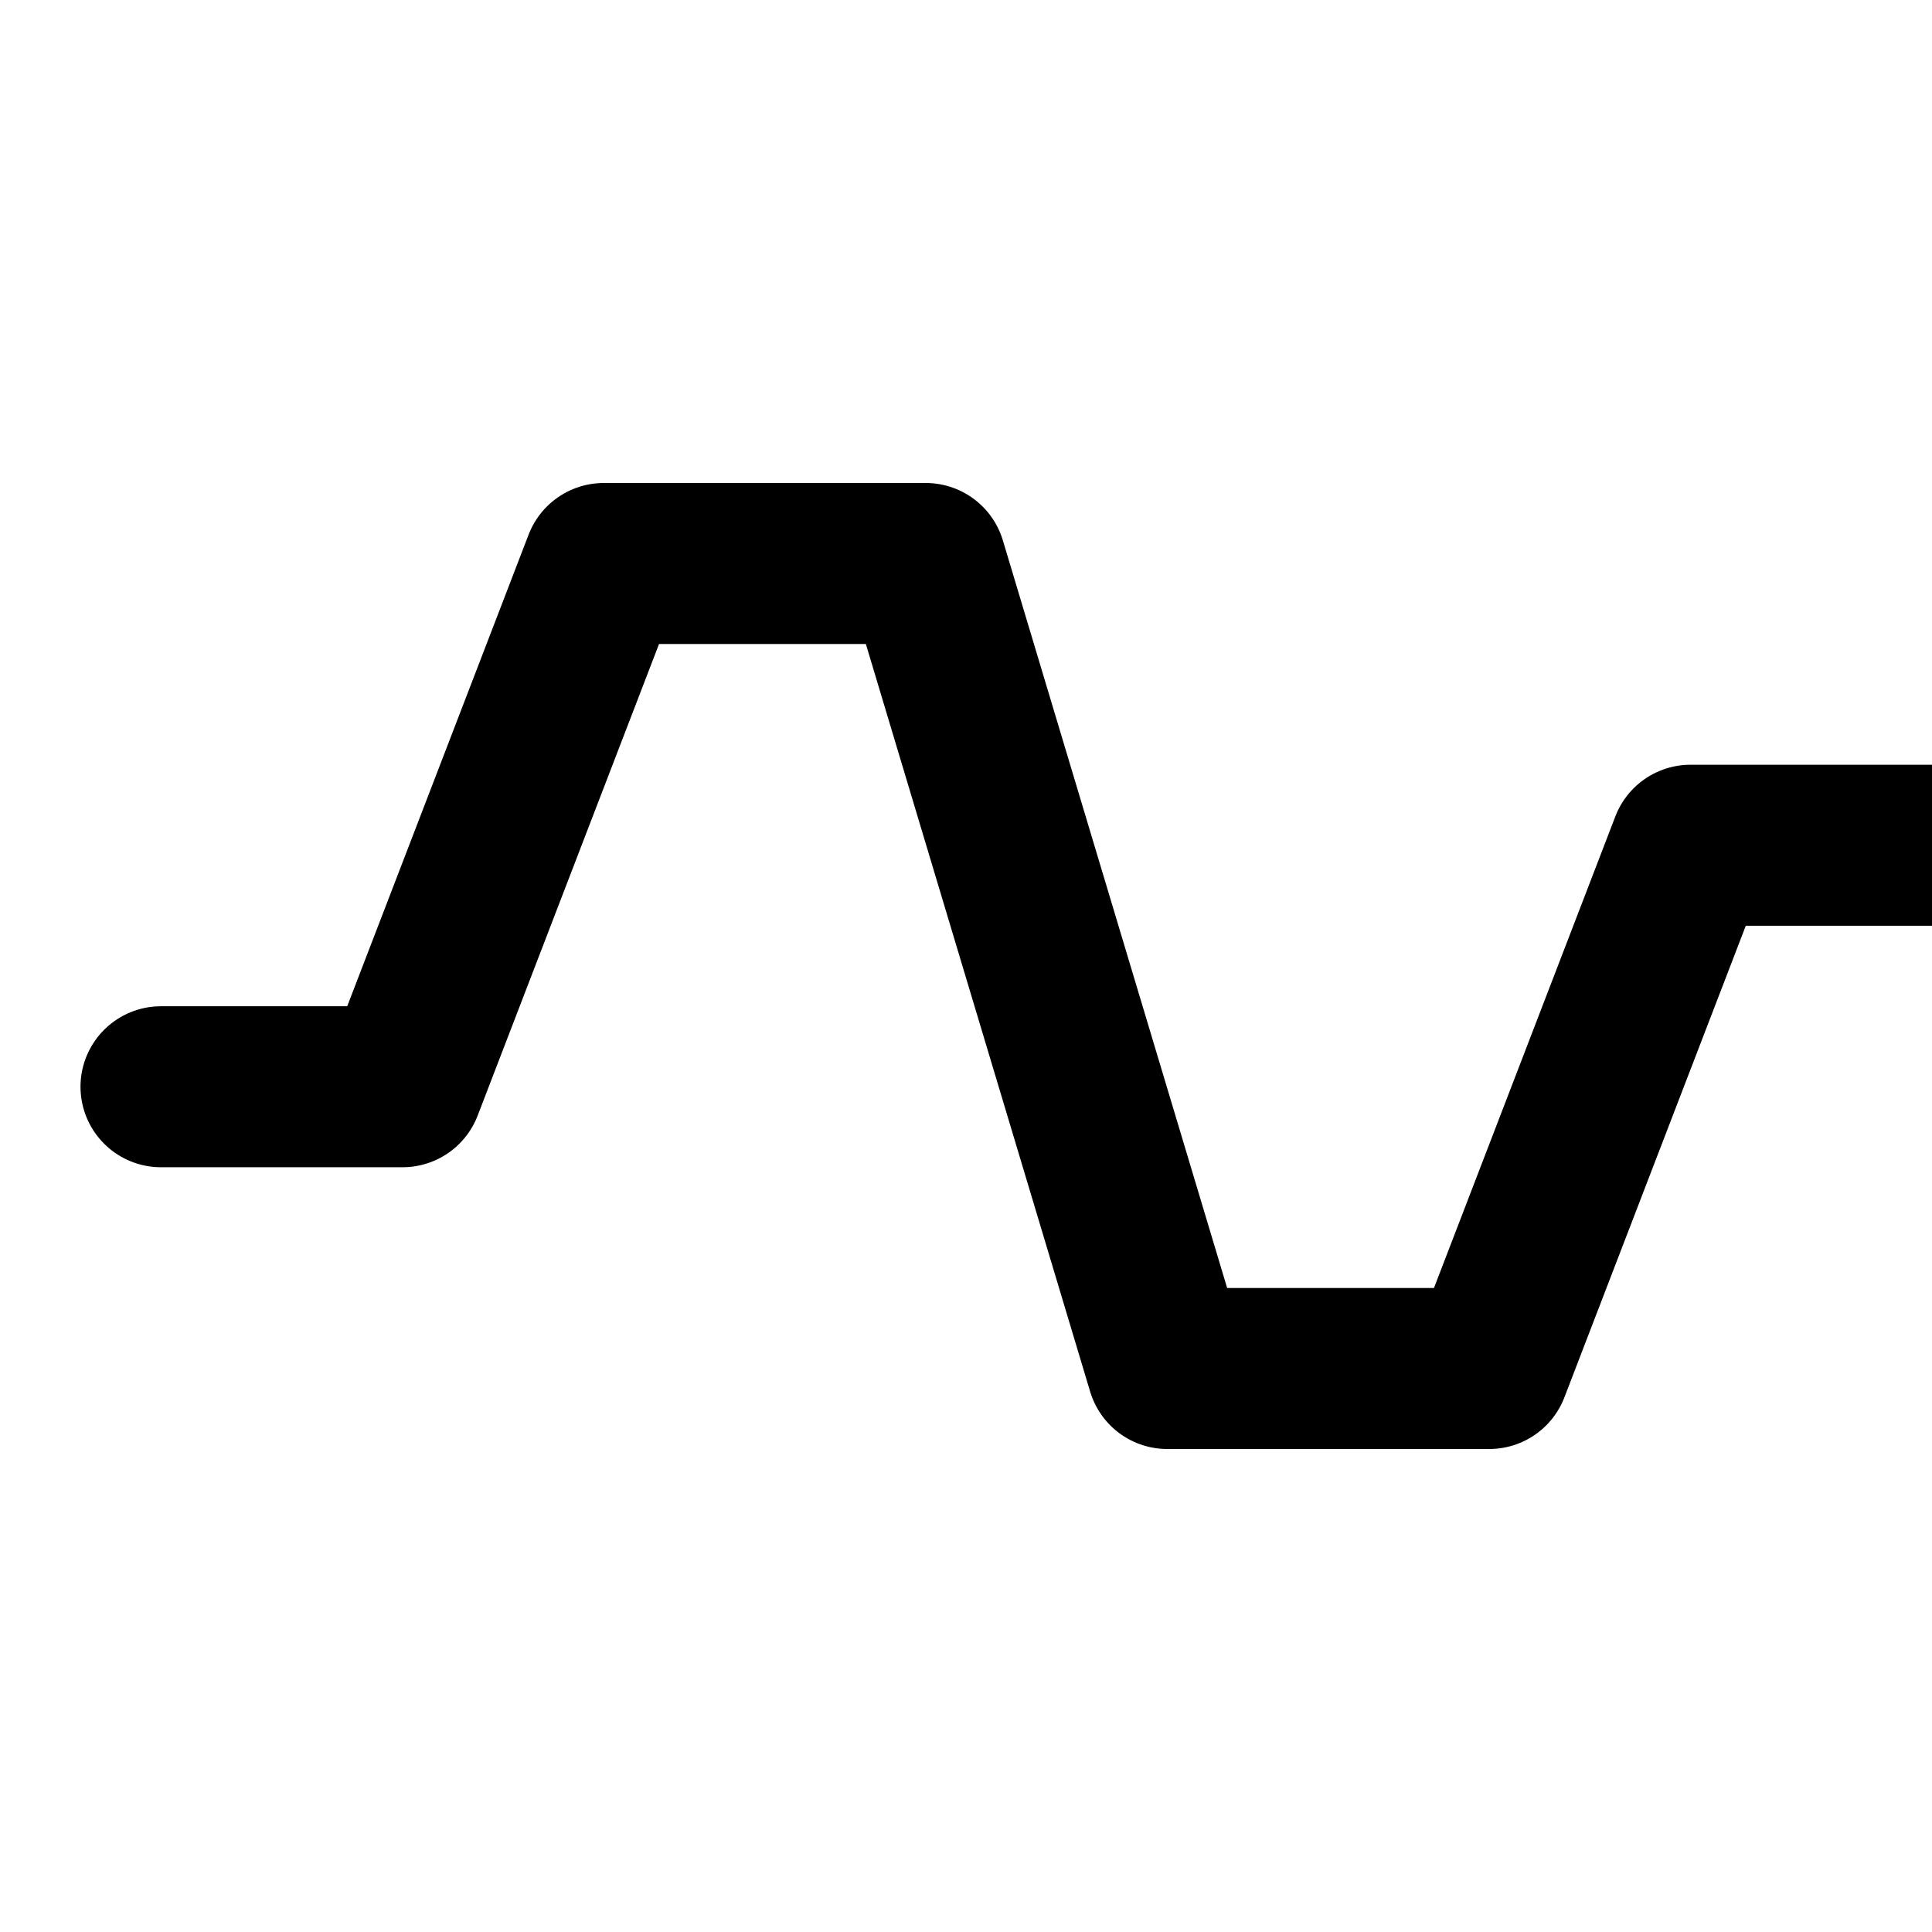
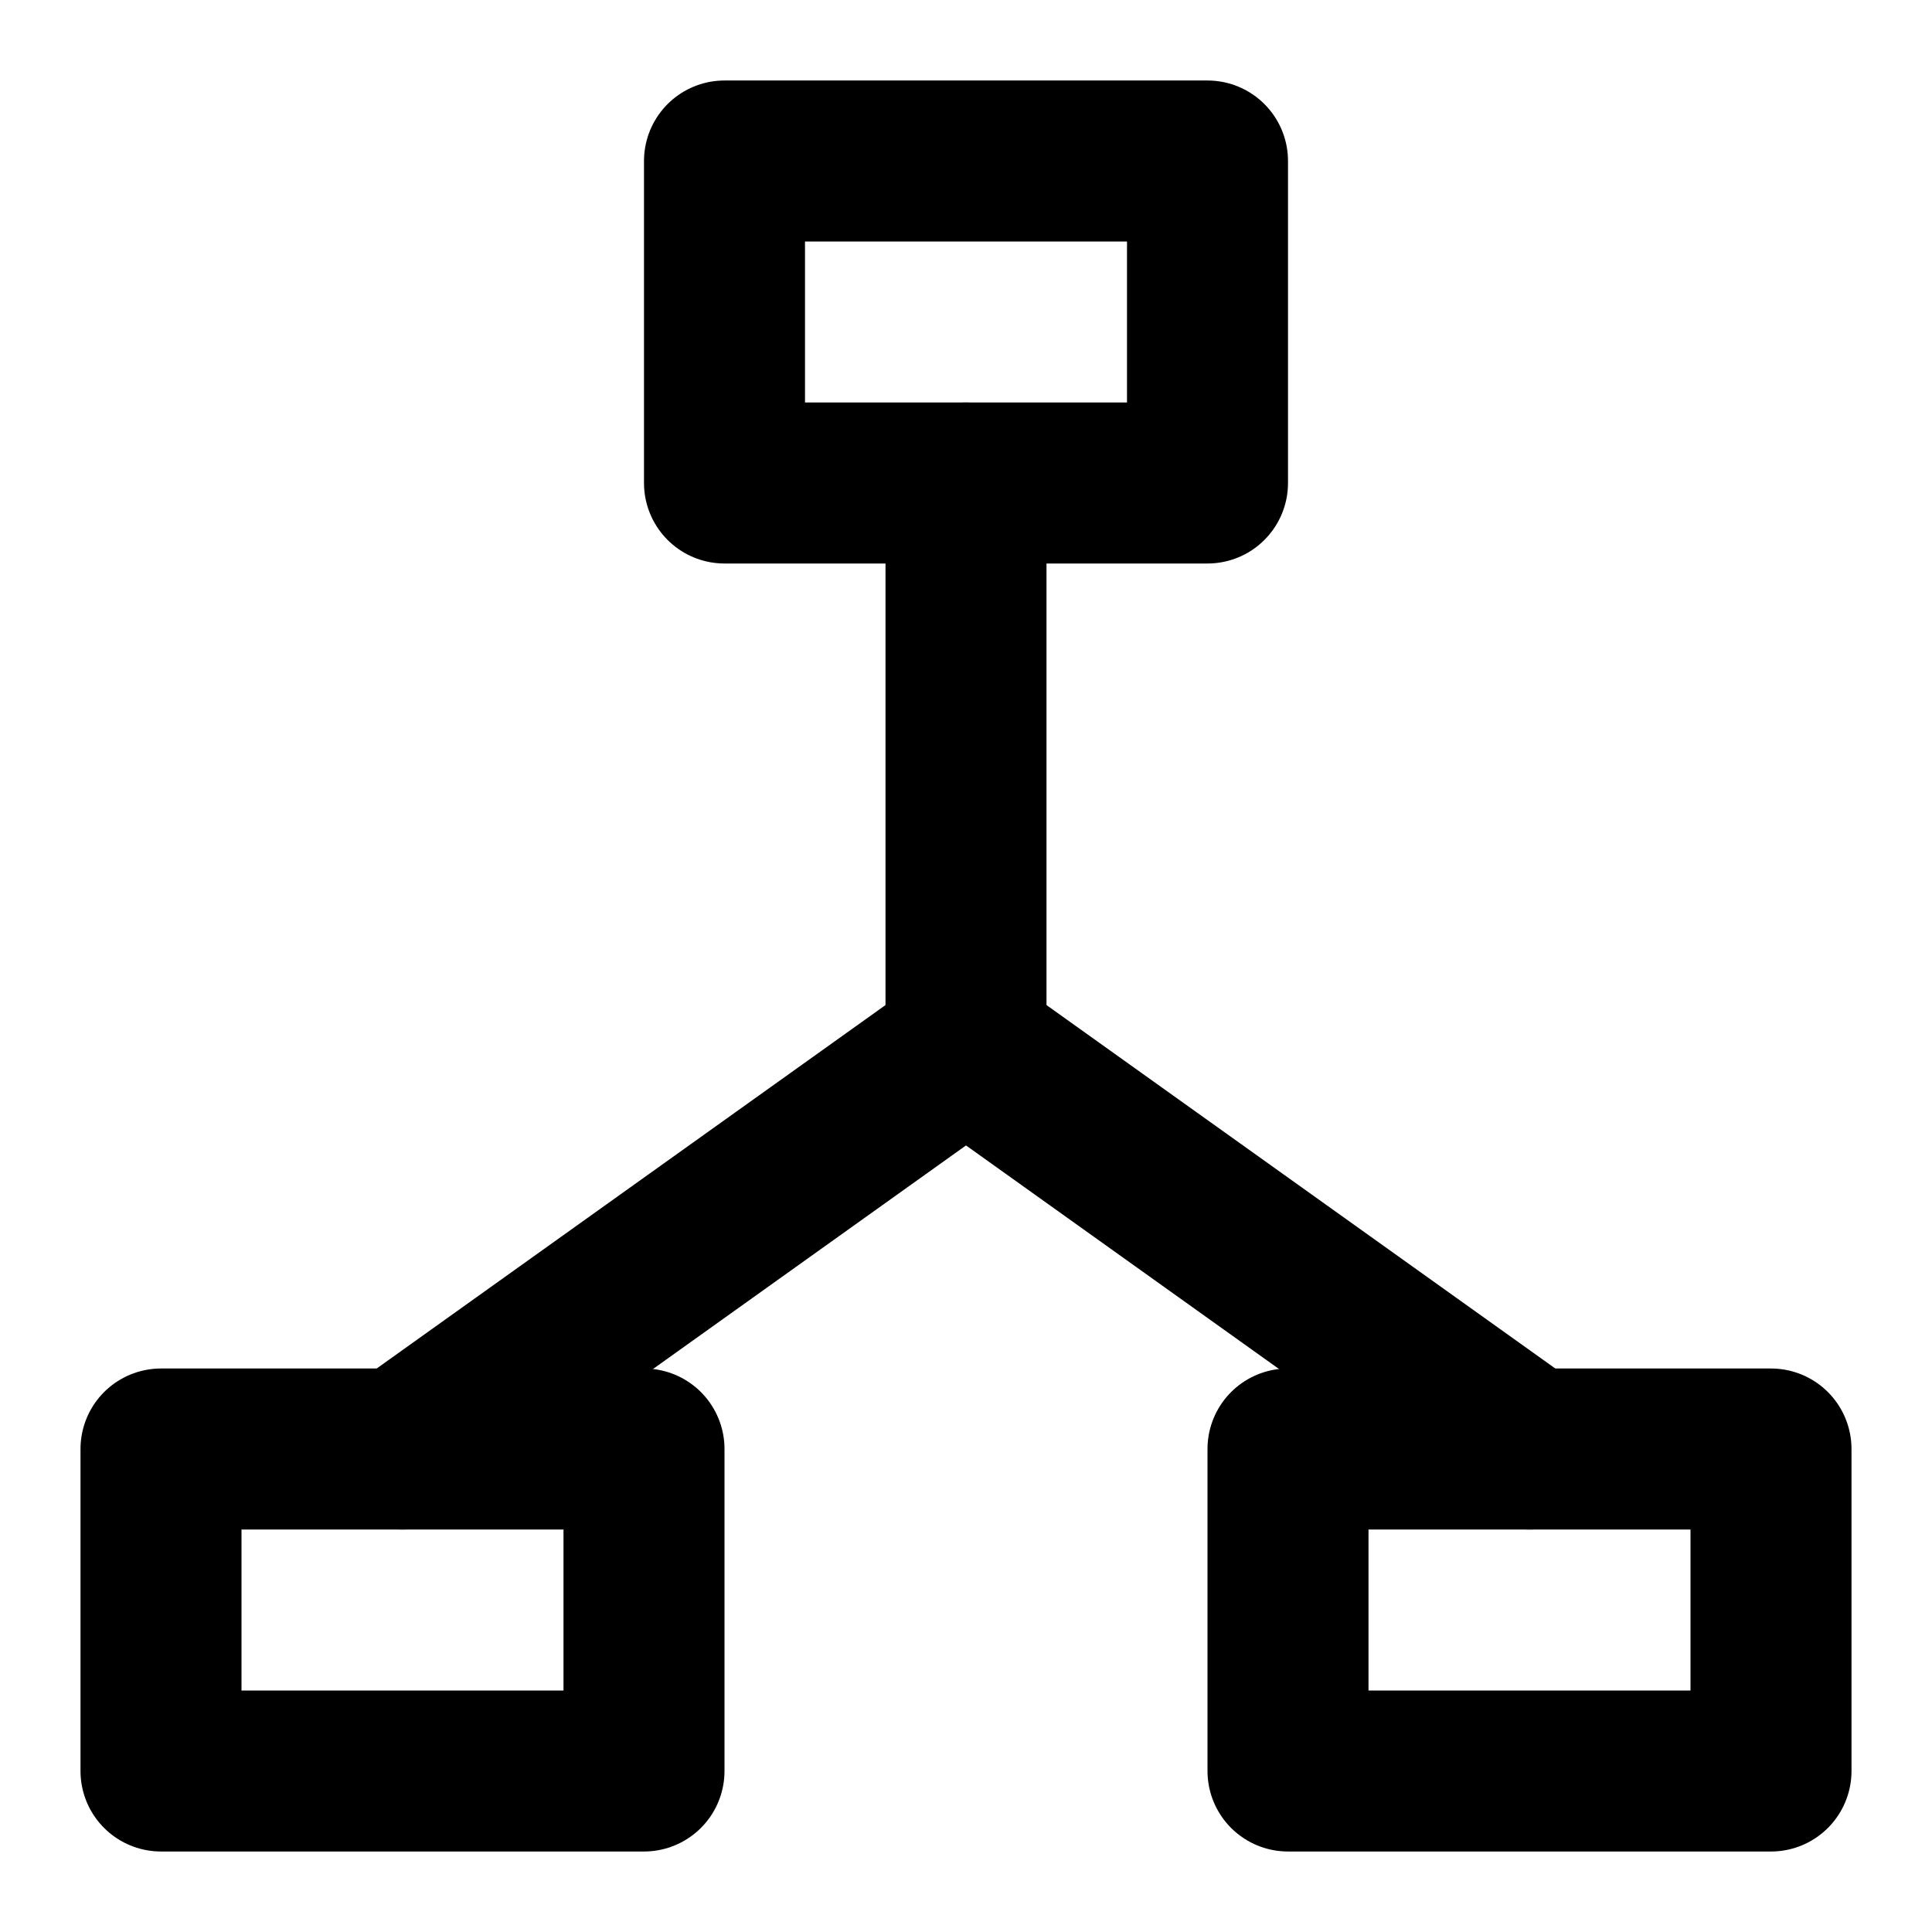
<svg xmlns="http://www.w3.org/2000/svg" viewBox="0 0 24 24" fill="none" stroke="currentColor" stroke-width="2" stroke-linecap="round" stroke-linejoin="round">
-   <path d="M2 13.5h3L7.5 7h4l3 10h4l2.5-6.5h3" />
+   <rect x="9" y="2" width="6" height="4" />
+   <rect x="2" y="18" width="6" height="4" />
+   <rect x="16" y="18" width="6" height="4" />
+   <line x1="12" y1="6" x2="12" y2="13" />
+   <line x1="5" y1="18" x2="12" y2="13" />
+   <line x1="19" y1="18" x2="12" y2="13" />
</svg>
